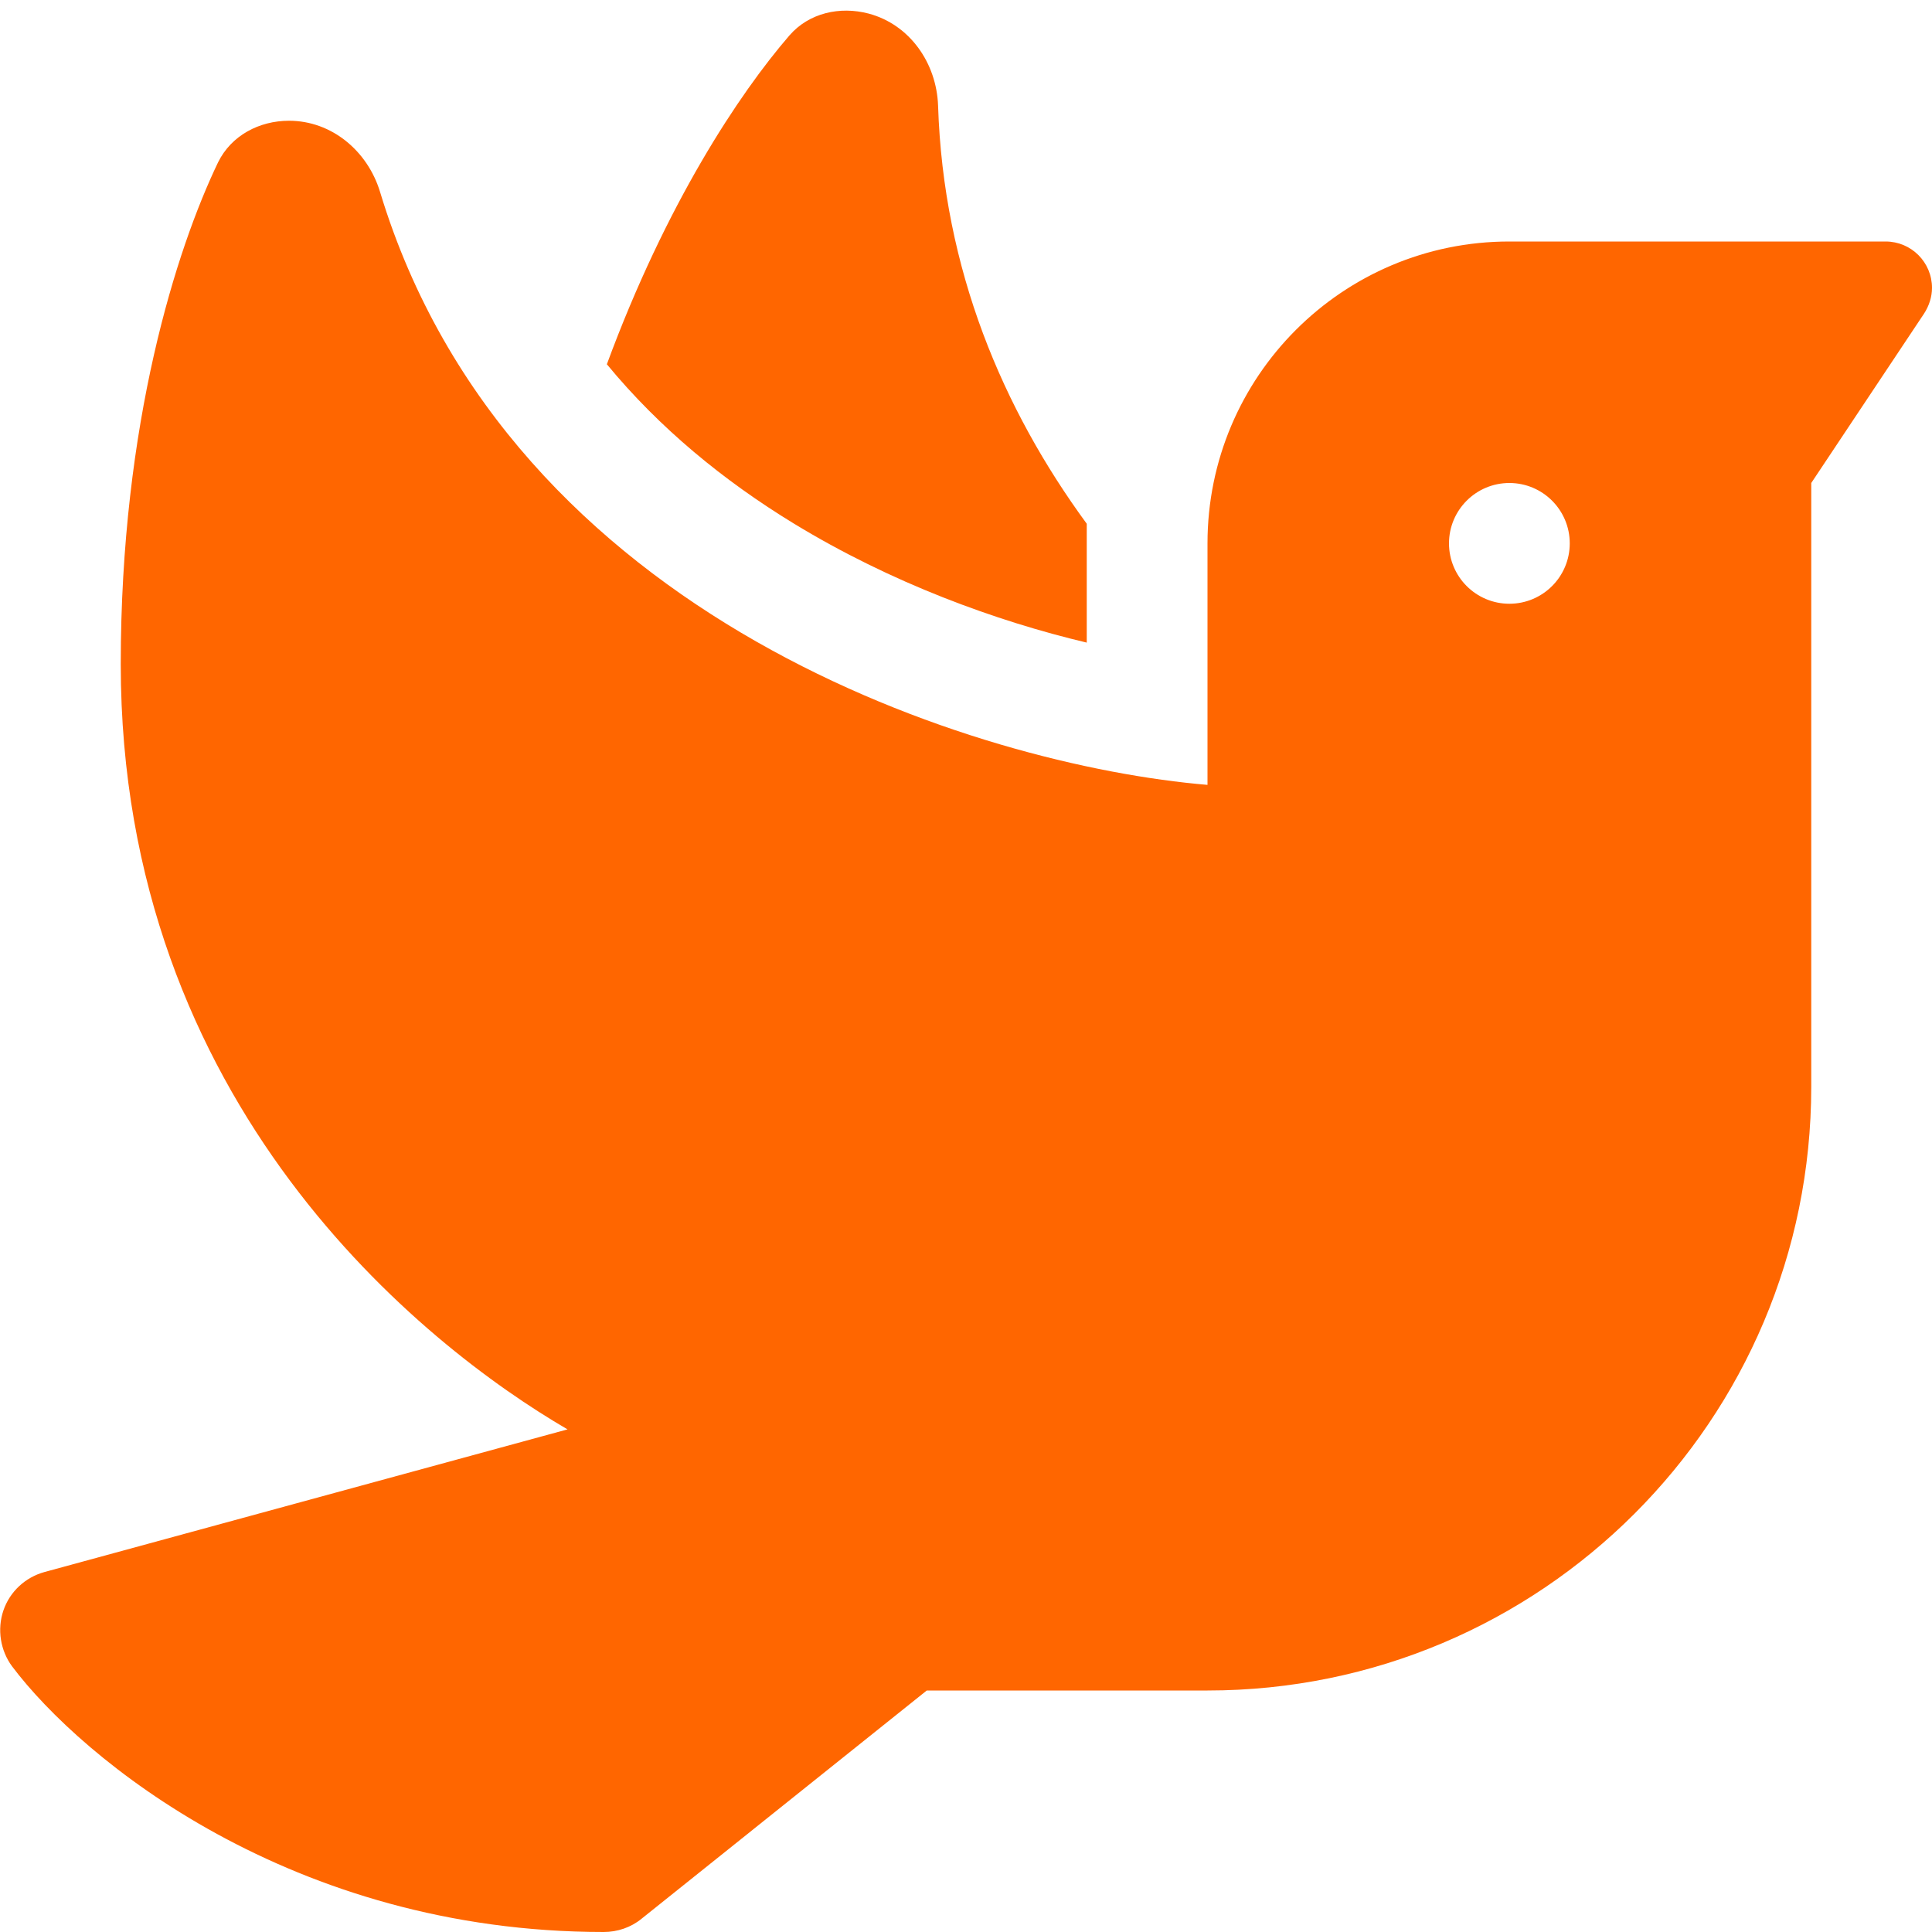
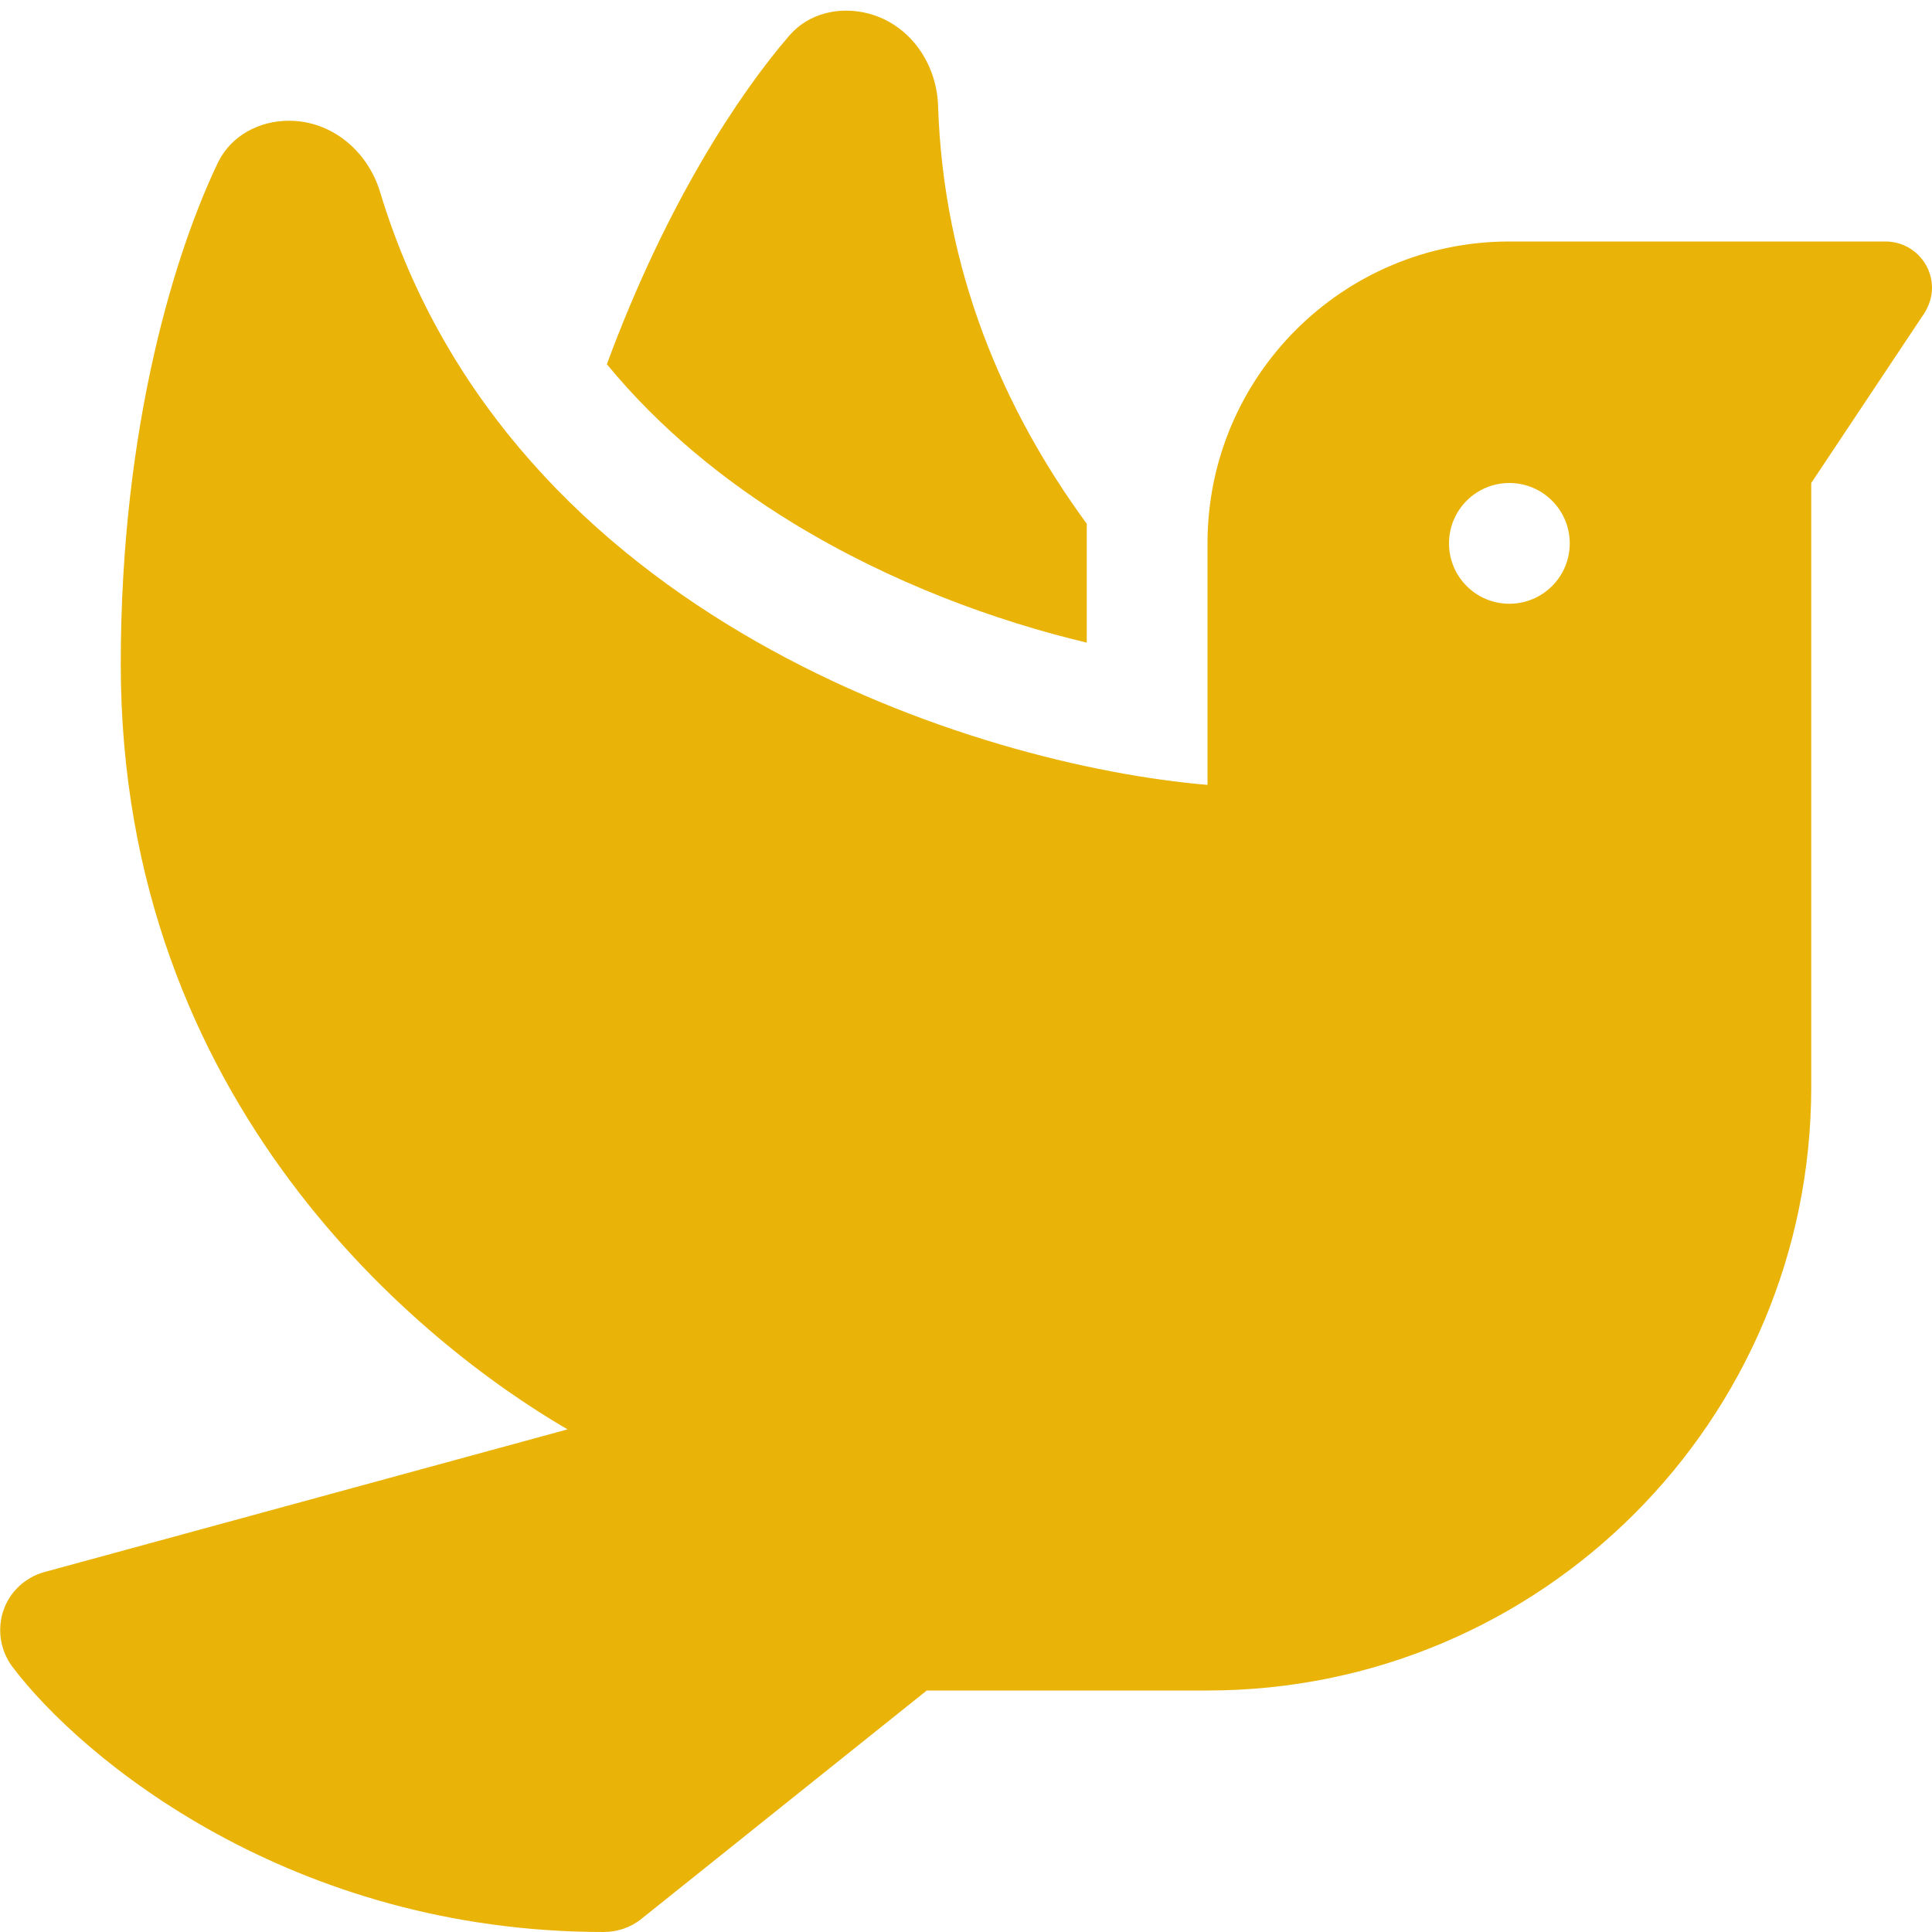
<svg xmlns="http://www.w3.org/2000/svg" height="16" width="16" viewBox="0 0 512 512">
-   <path fill="rgb(255, 102, 0)" d="M160.8 96.5c14 17 31 30.9 49.5 42.2c25.9 15.8 53.7 25.9 77.7 31.6V138.8C265.8 108.5 250 71.5 248.6 28c-.4-11.3-7.5-21.5-18.4-24.4c-7.6-2-15.8-.2-21 5.8c-13.3 15.4-32.7 44.6-48.4 87.2zM320 144v30.6l0 0v1.3l0 0 0 32.1c-60.8-5.1-185-43.8-219.3-157.2C97.4 40 87.9 32 76.6 32c-7.9 0-15.3 3.9-18.8 11C46.8 65.9 32 112.1 32 176c0 116.9 80.1 180.5 118.4 202.8L11.8 416.6C6.7 418 2.6 421.8 .9 426.8s-.8 10.6 2.3 14.8C21.7 466.2 77.3 512 160 512c3.6 0 7.2-1.2 10-3.5L245.6 448H320c88.4 0 160-71.6 160-160V128l29.9-44.9c1.3-2 2.1-4.4 2.1-6.8c0-6.8-5.5-12.3-12.3-12.3H400c-44.2 0-80 35.8-80 80zm80-16a16 16 0 1 1 0 32 16 16 0 1 1 0-32z" />
+   <path fill="#eab308" d="M160.8 96.5c14 17 31 30.9 49.5 42.2c25.9 15.8 53.7 25.9 77.7 31.6V138.8C265.8 108.5 250 71.5 248.6 28c-.4-11.3-7.5-21.5-18.4-24.4c-7.6-2-15.8-.2-21 5.8c-13.3 15.4-32.7 44.6-48.4 87.2zM320 144v30.6l0 0v1.3l0 0 0 32.1c-60.8-5.1-185-43.8-219.3-157.2C97.4 40 87.9 32 76.6 32c-7.9 0-15.3 3.9-18.8 11C46.8 65.9 32 112.1 32 176c0 116.9 80.1 180.5 118.4 202.8L11.8 416.6C6.7 418 2.6 421.8 .9 426.8s-.8 10.6 2.3 14.8C21.7 466.2 77.3 512 160 512c3.6 0 7.2-1.2 10-3.5L245.6 448H320c88.4 0 160-71.6 160-160V128l29.9-44.9c1.3-2 2.1-4.4 2.1-6.8c0-6.8-5.5-12.3-12.3-12.3H400c-44.2 0-80 35.8-80 80zm80-16a16 16 0 1 1 0 32 16 16 0 1 1 0-32z" />
</svg>
